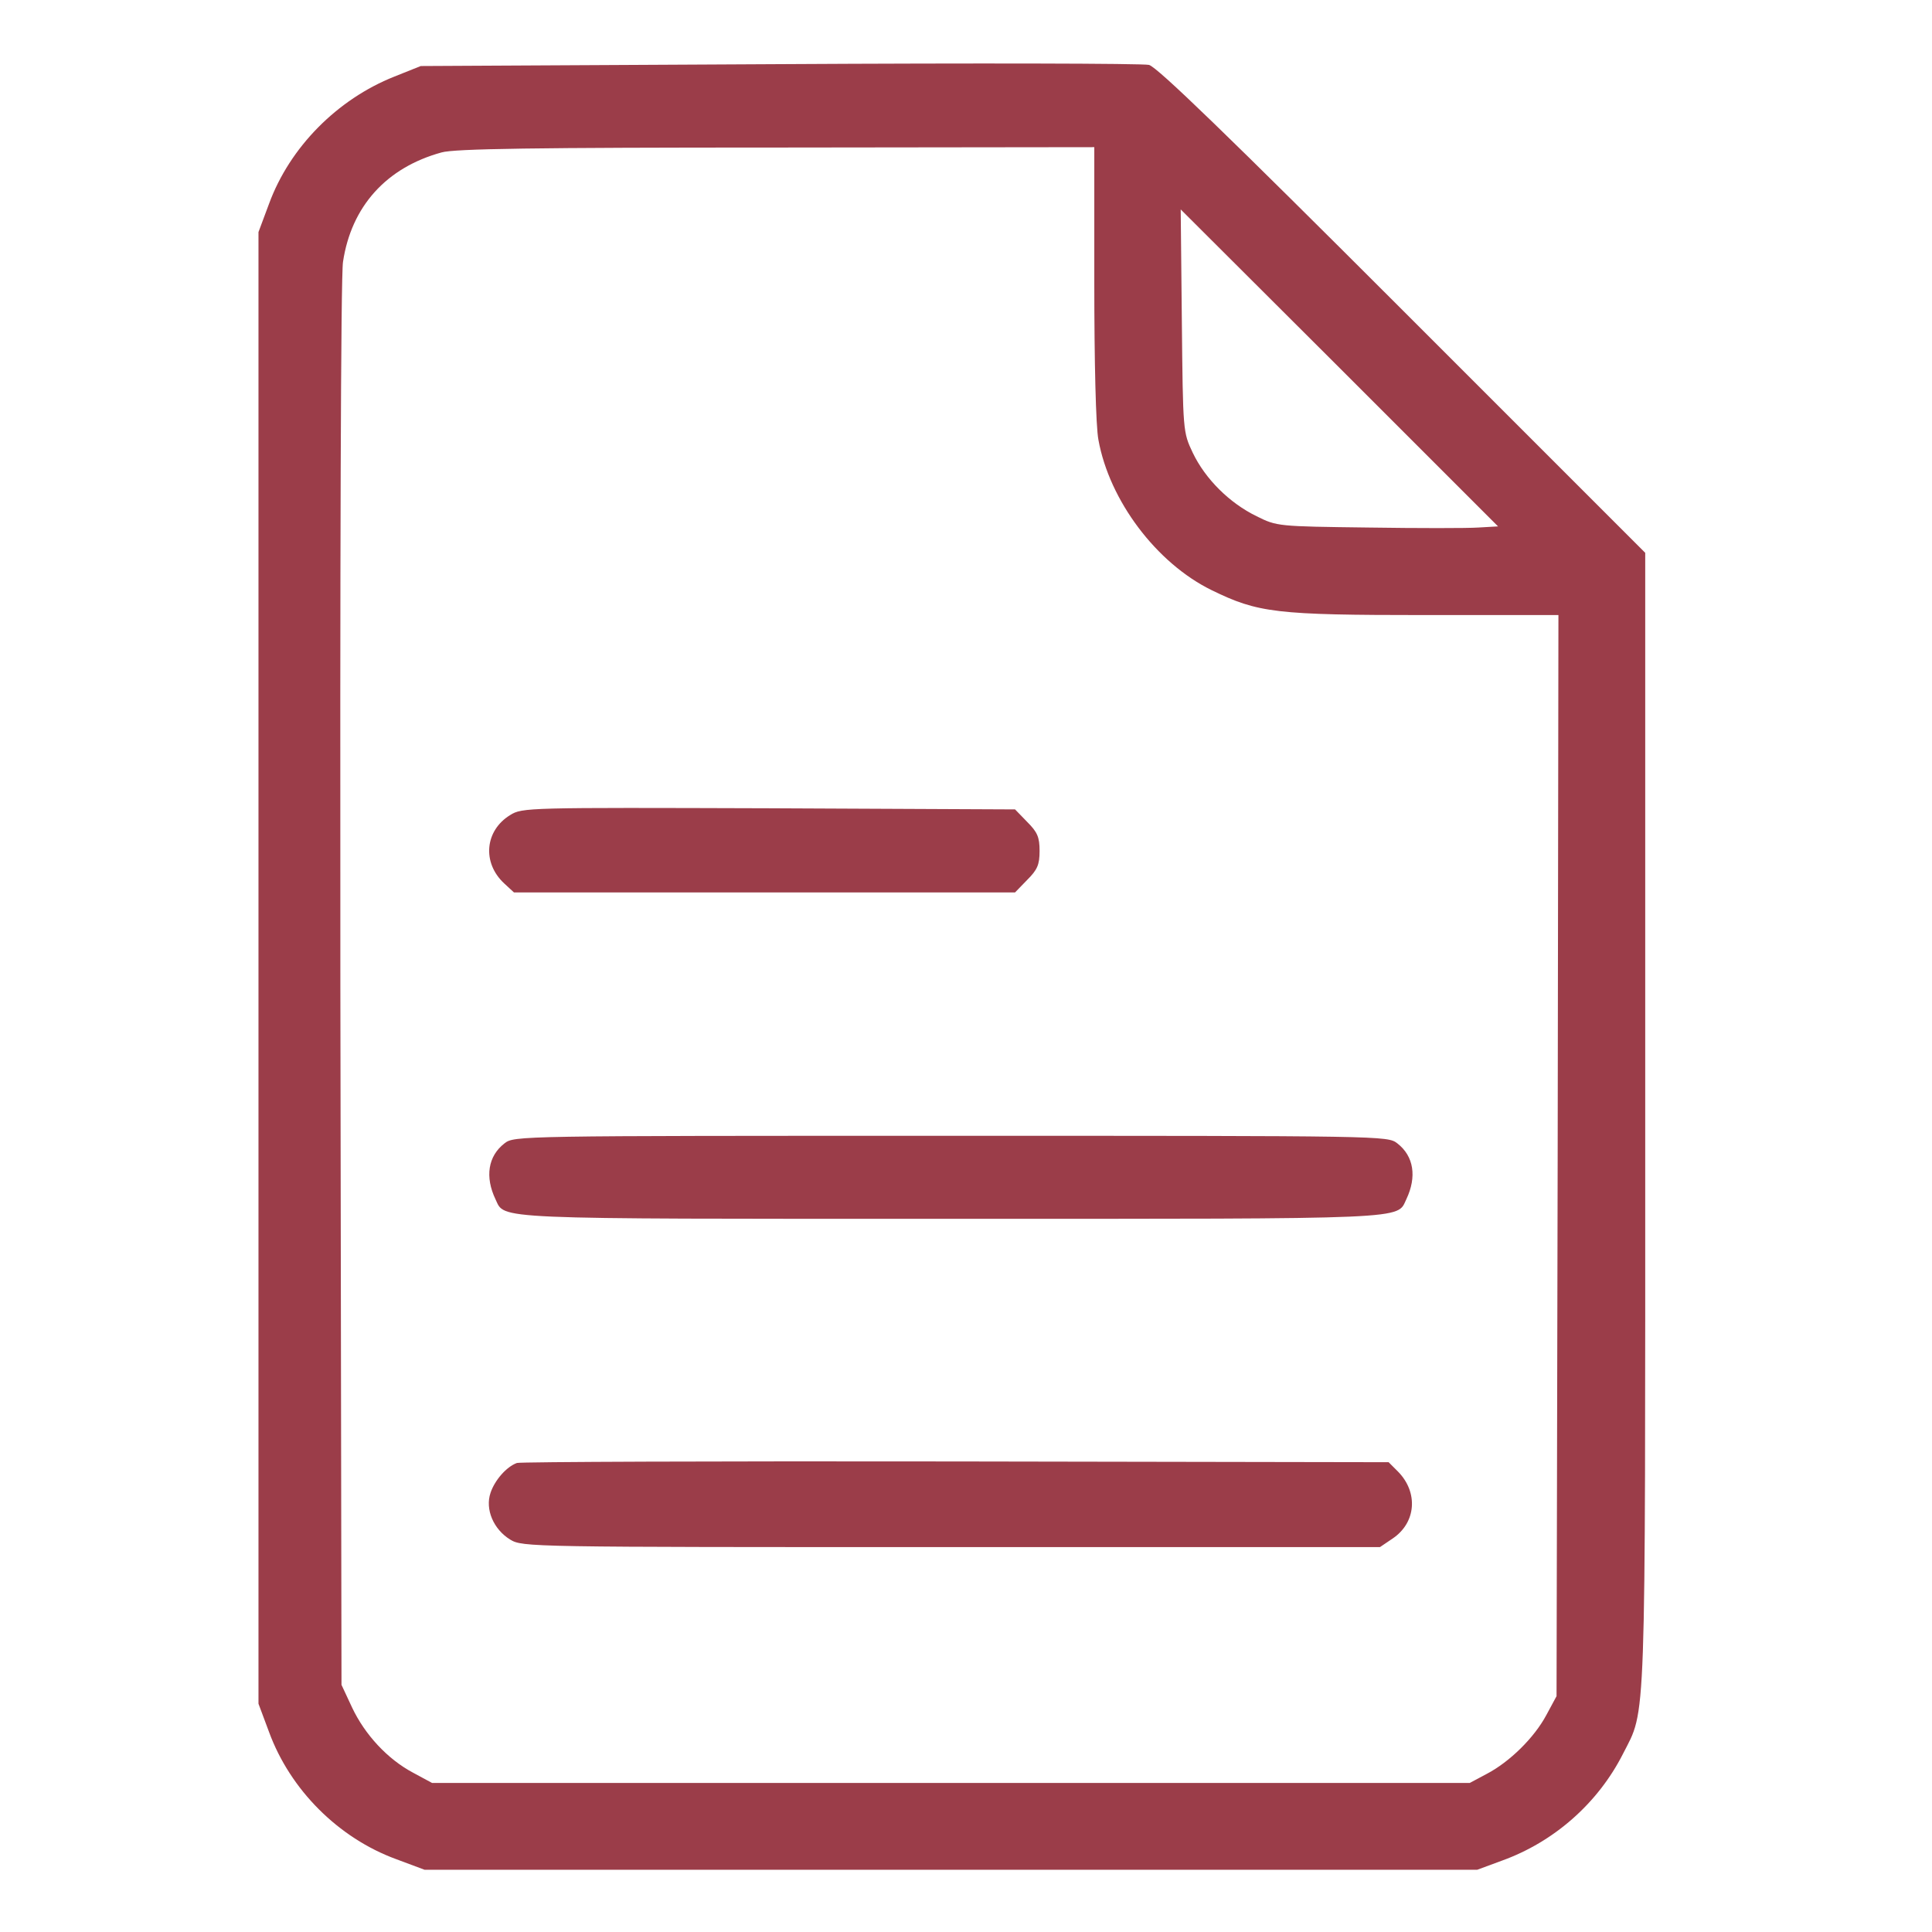
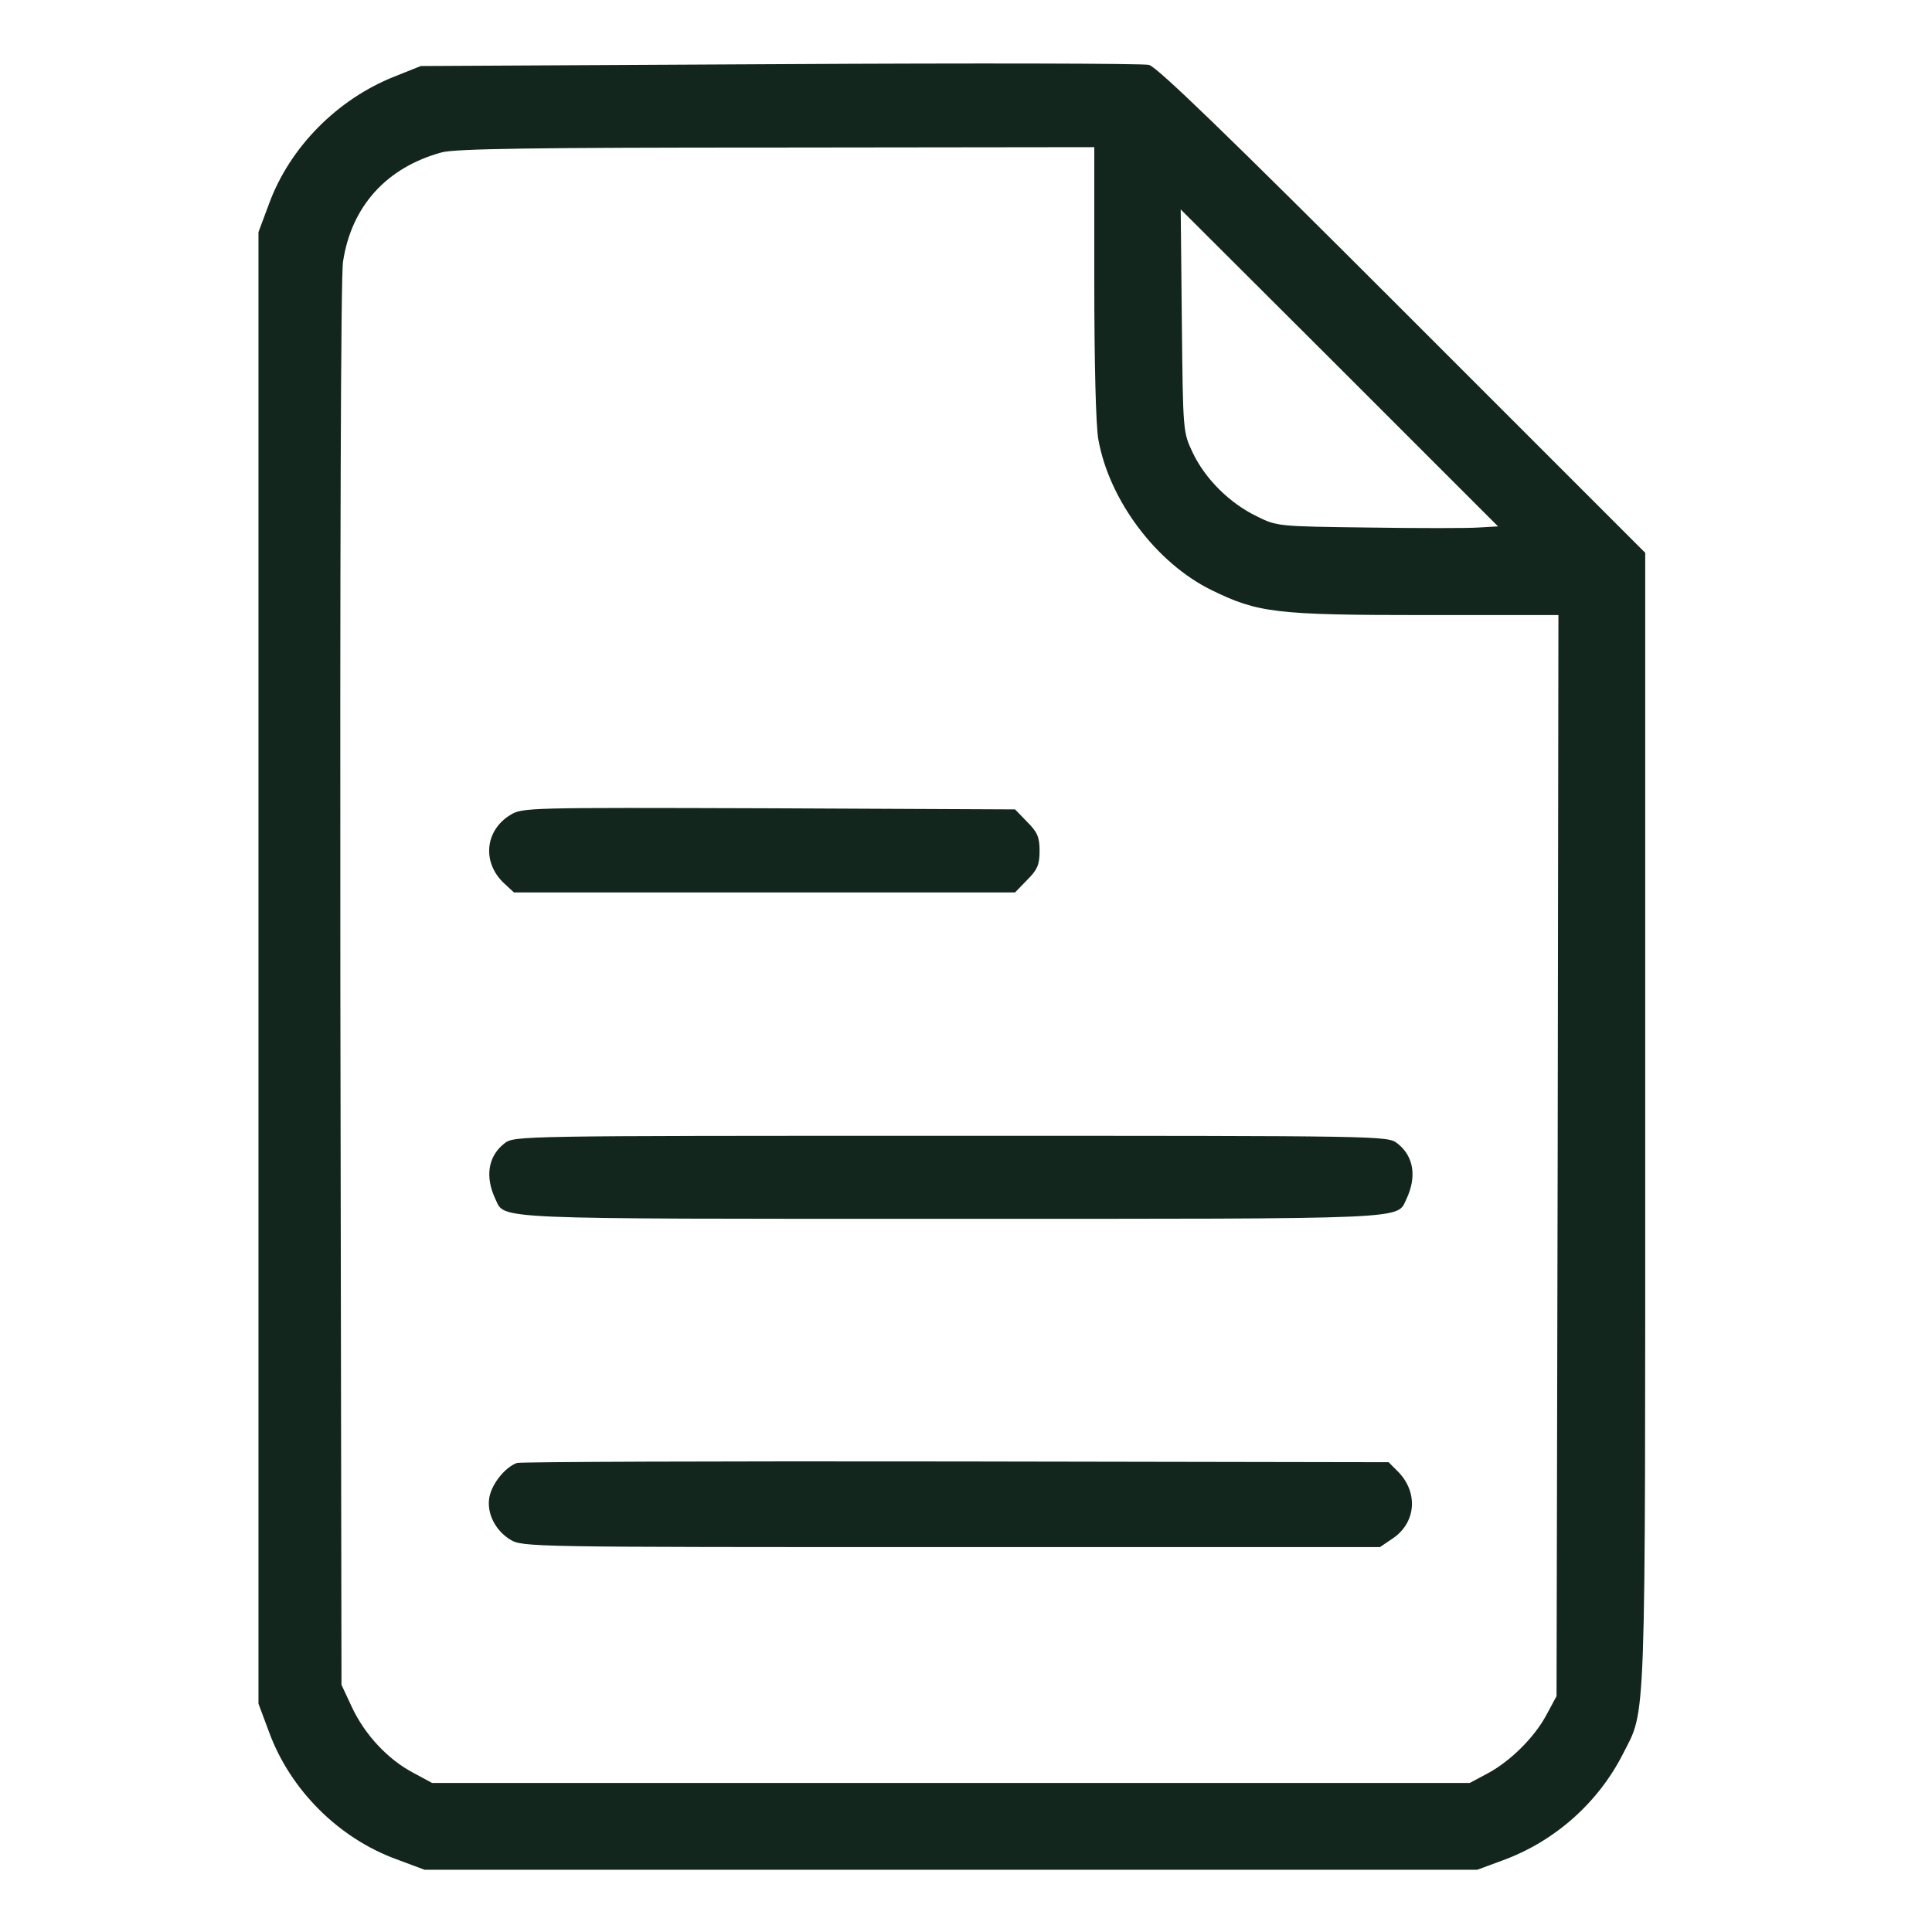
<svg xmlns="http://www.w3.org/2000/svg" version="1.0" width="512pt" height="512pt" viewBox="0 0 512 512" preserveAspectRatio="xMidYMid meet">
-   <g transform="translate(0,512) scale(0.1,-0.1)" fill="#9b3d49" stroke="none">
+   <g transform="translate(0,512) scale(0.1,-0.1)" fill="#13261D" stroke="none">
    <path d="M2065 4950 l-950 -5 -70 -28 c-151 -60 -277 -187 -332 -337 l-28 -75 0 -1950 0 -1950 28 -75 c56 -153 184 -281 337 -337 l75 -28 1395 0 1395 0 65 24 c139 50 255 153 321 283 62 122 59 41 59 1683 l0 1500 -642 642 c-466 466 -651 645 -673 651 -16 4 -457 5 -980 2z m835 -578 c0 -211 4 -383 11 -418 29 -160 153 -326 300 -398 123 -60 169 -66 567 -66 l352 0 -2 -1432 -3 -1433 -27 -50 c-32 -60 -97 -124 -158 -156 l-45 -24 -1375 0 -1375 0 -50 27 c-68 36 -128 101 -162 173 l-28 60 -3 1855 c-1 1112 1 1879 7 1916 22 147 115 250 261 290 34 10 250 13 888 13 l842 1 0 -358z m1018 -650 c-29 -2 -161 -2 -293 0 -238 3 -241 3 -295 30 -72 35 -136 99 -169 168 -26 55 -26 55 -29 350 l-3 295 421 -420 420 -420 -52 -3z" />
    <path d="M1352 2960 c-67 -41 -75 -126 -16 -181 l26 -24 664 0 664 0 32 33 c27 27 33 40 33 77 0 37 -6 50 -33 77 l-32 33 -653 3 c-640 2 -653 2 -685 -18z" />
    <path d="M1337 2090 c-44 -34 -52 -89 -24 -148 26 -54 -25 -52 1207 -52 1232 0 1181 -2 1207 52 28 59 20 114 -24 148 -26 20 -32 20 -1183 20 -1151 0 -1157 0 -1183 -20z" />
    <path d="M1370 1243 c-28 -10 -59 -46 -70 -79 -15 -44 8 -97 52 -124 33 -20 47 -20 1169 -20 l1136 0 34 23 c62 42 68 122 14 177 l-25 25 -1148 2 c-631 1 -1154 -1 -1162 -4z" />
  </g>
</svg>
